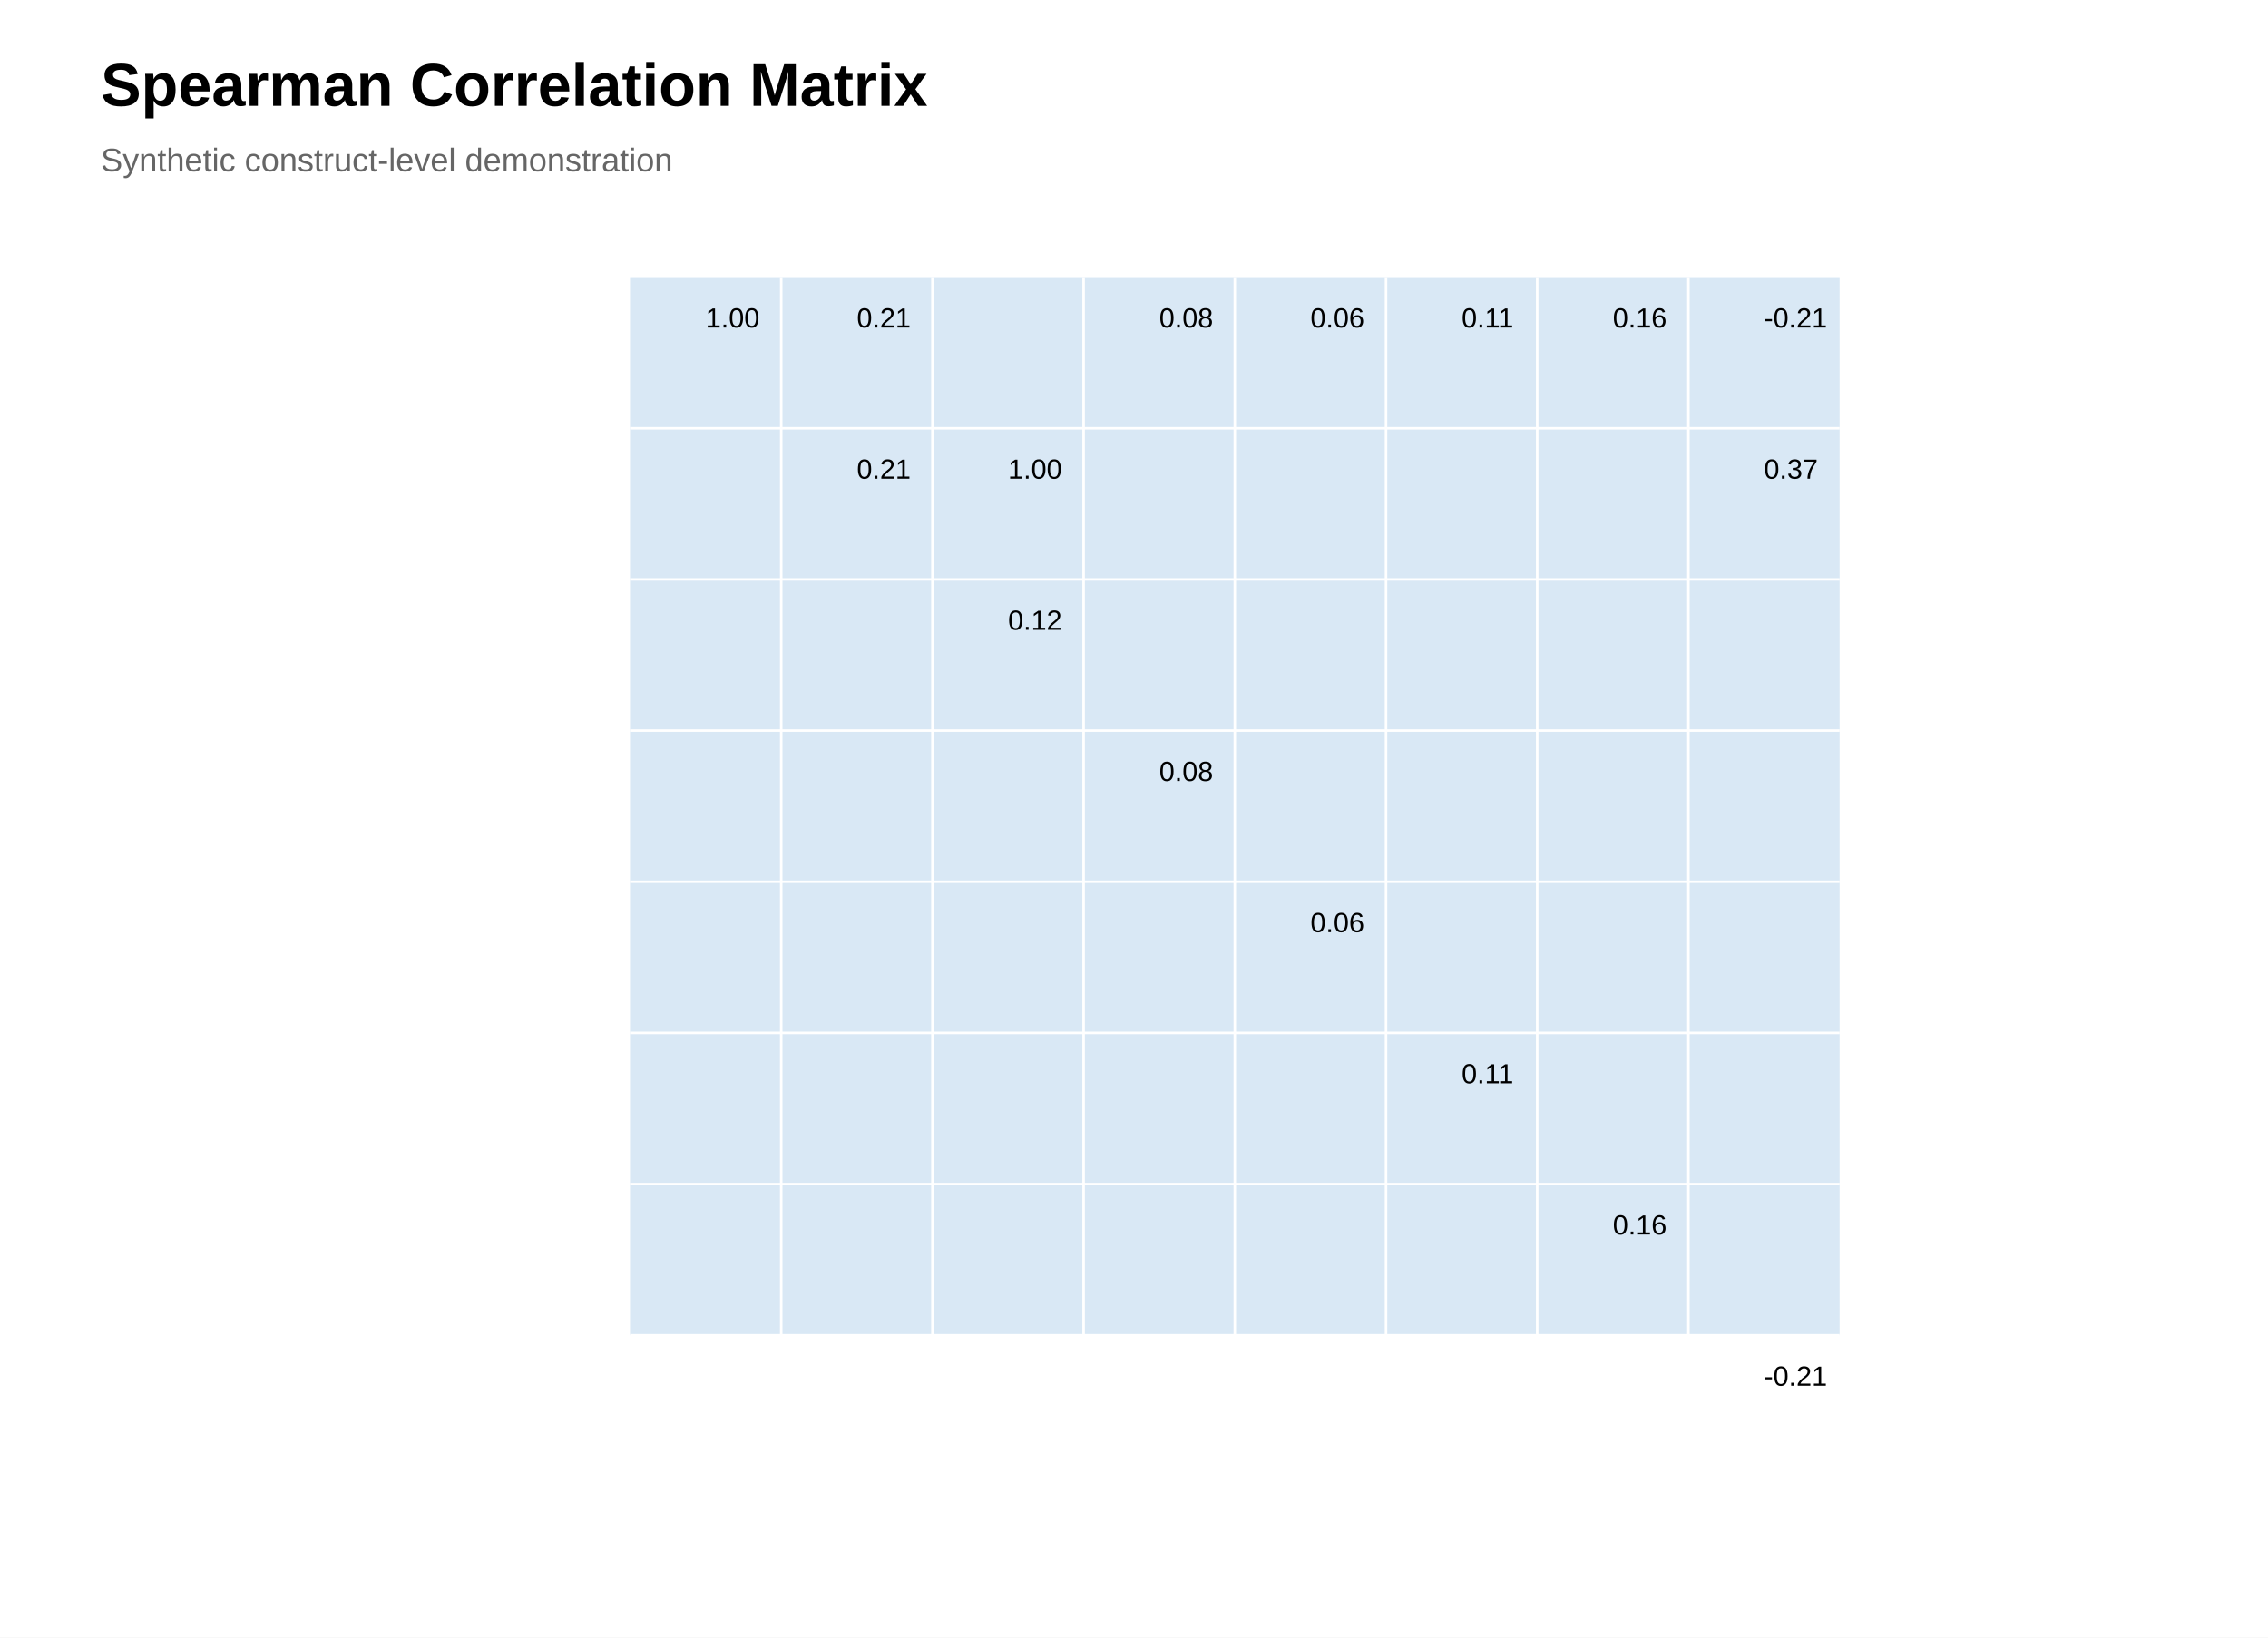
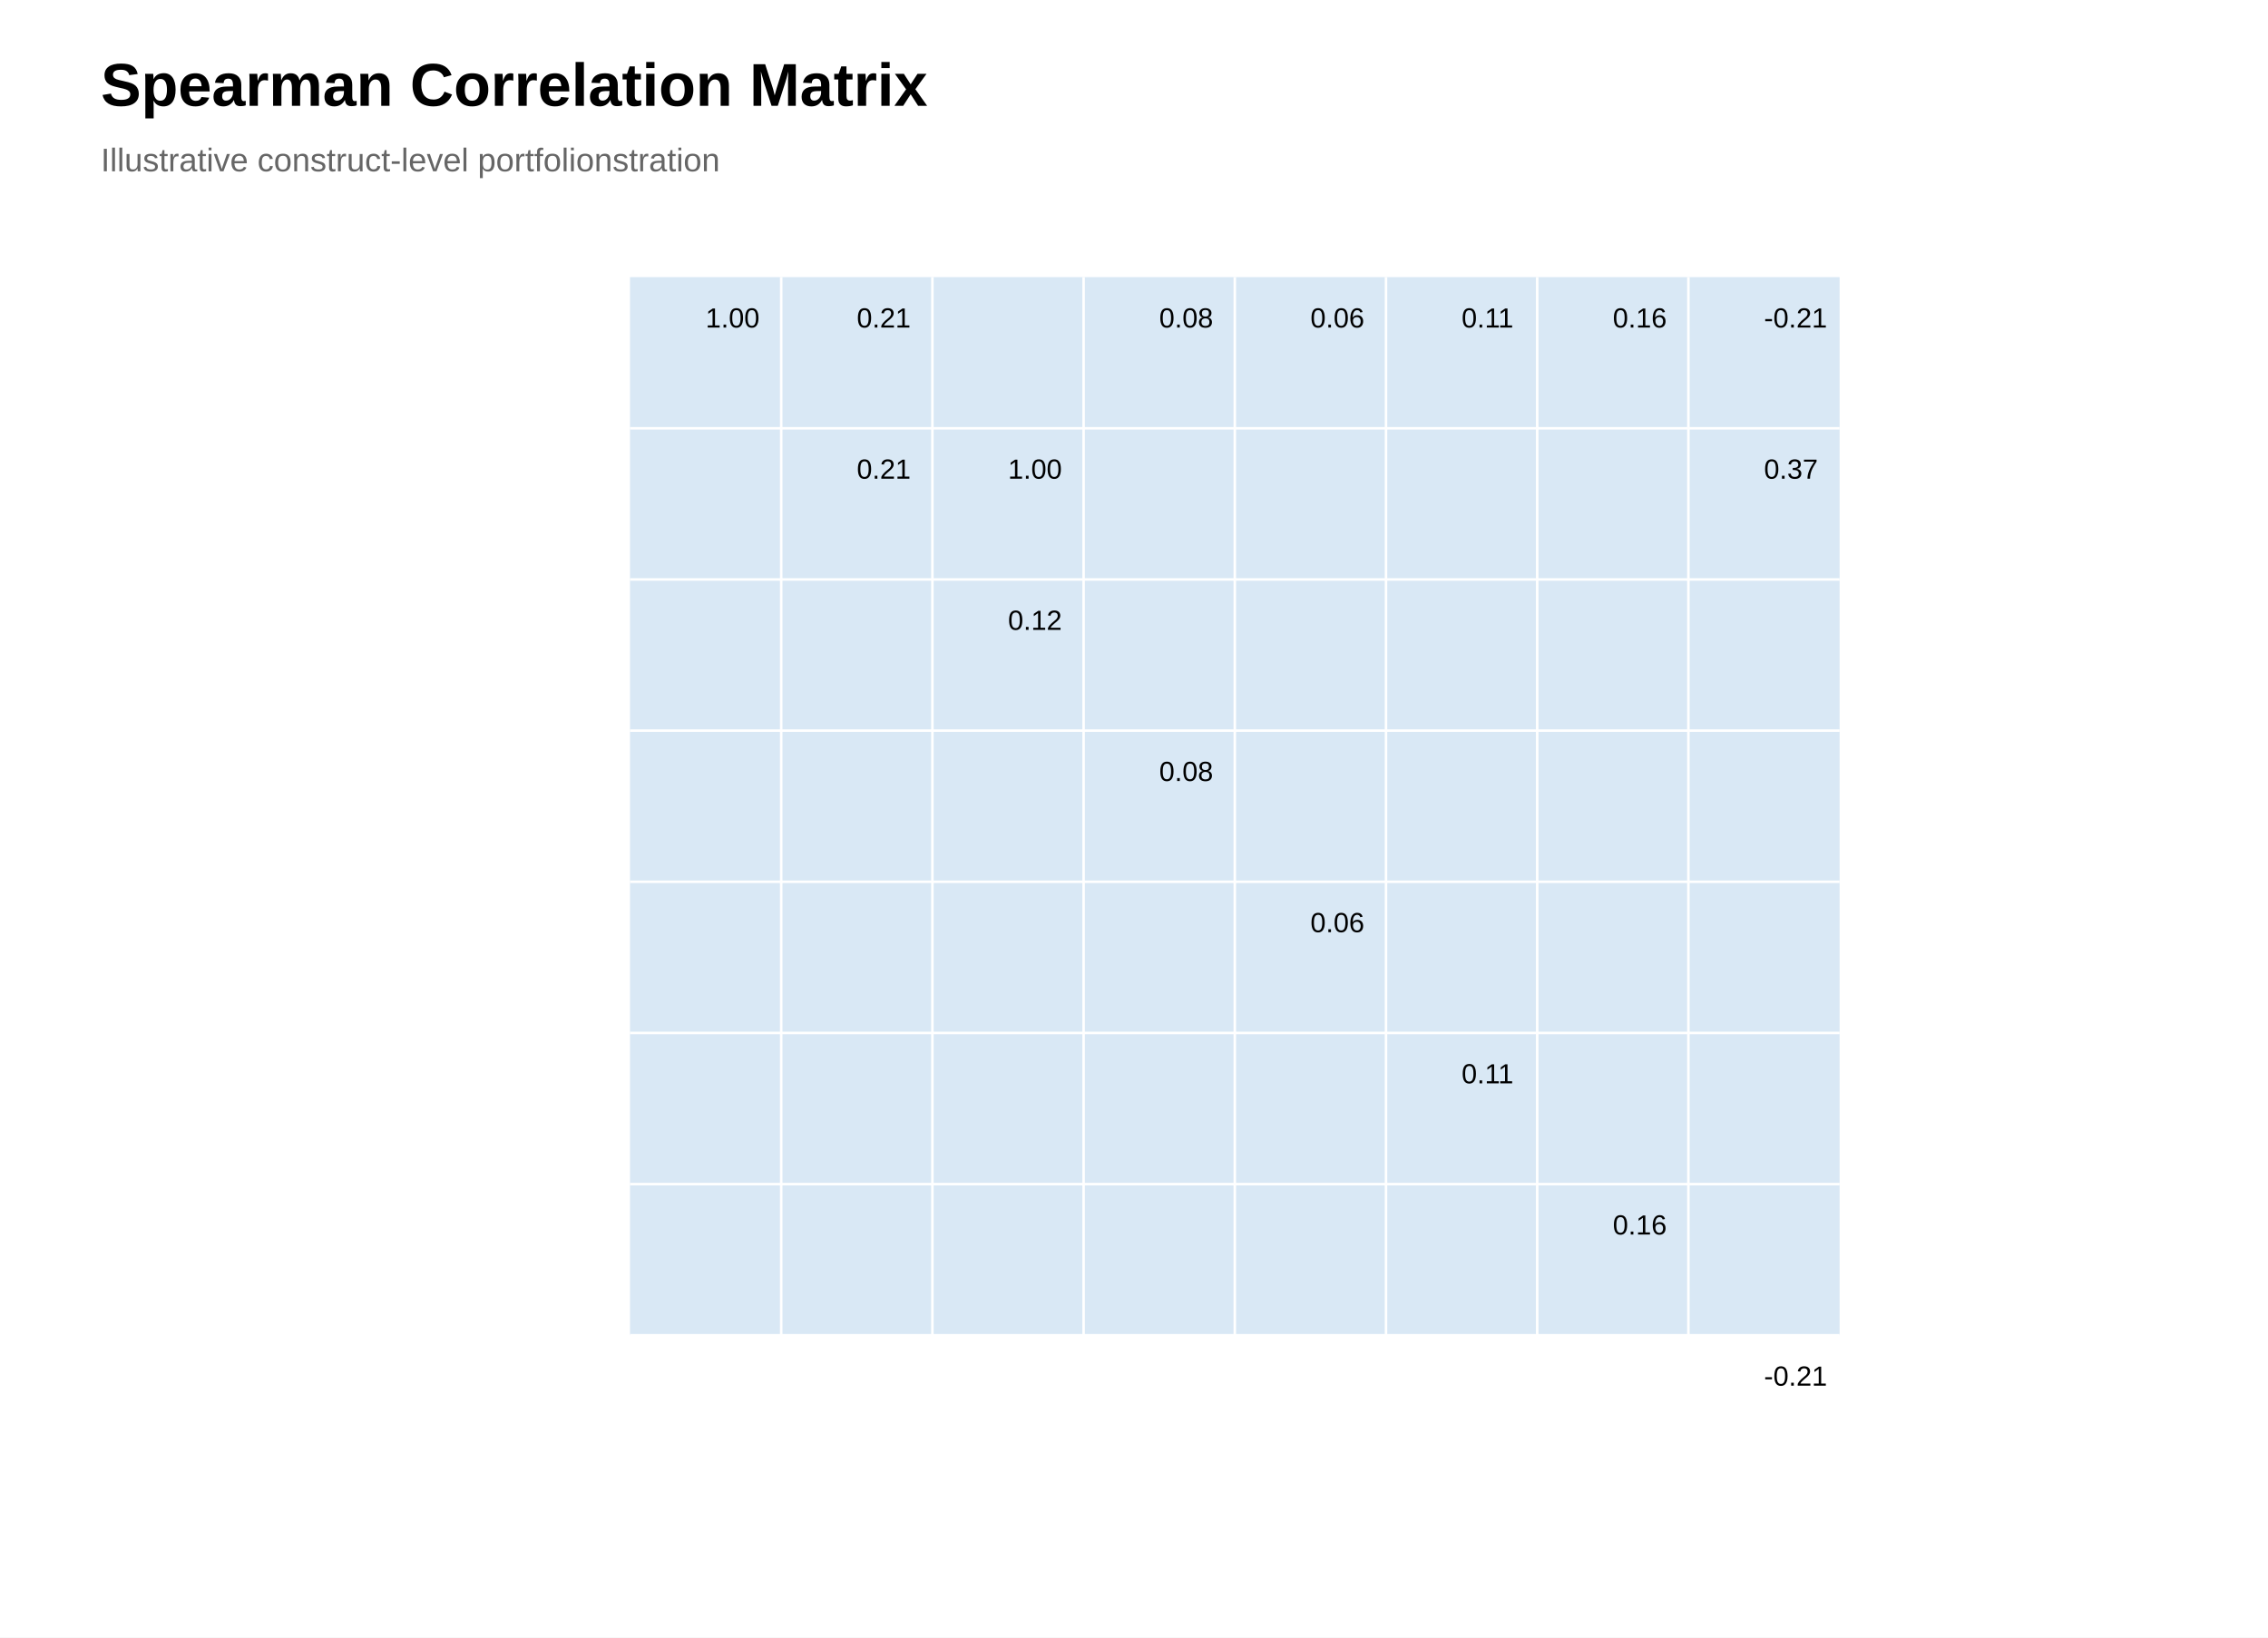
<svg xmlns="http://www.w3.org/2000/svg" width="900" height="650">
  <rect width="900" height="650" fill="#fff" />
  <text x="40" y="42" font-family="Arial" font-size="24" font-weight="700">Spearman Correlation Matrix</text>
-   <text x="40" y="68" font-family="Arial" font-size="13" fill="#666">Synthetic construct-level demonstration</text>
+   <text x="40" y="68" font-family="Arial" font-size="13" fill="#666">Illustrative construct-level portfolionstration</text>
  <g transform="translate(250,110)">
    <rect width="480" height="420" fill="#d9e8f5" />
    <g stroke="#fff">
      <line x1="60" y1="0" x2="60" y2="420" />
      <line x1="0" y1="60" x2="480" y2="60" />
      <line x1="120" y1="0" x2="120" y2="420" />
      <line x1="0" y1="120" x2="480" y2="120" />
      <line x1="180" y1="0" x2="180" y2="420" />
      <line x1="0" y1="180" x2="480" y2="180" />
      <line x1="240" y1="0" x2="240" y2="420" />
      <line x1="0" y1="240" x2="480" y2="240" />
      <line x1="300" y1="0" x2="300" y2="420" />
      <line x1="0" y1="300" x2="480" y2="300" />
      <line x1="360" y1="0" x2="360" y2="420" />
      <line x1="0" y1="360" x2="480" y2="360" />
      <line x1="420" y1="0" x2="420" y2="420" />
      <line x1="0" y1="420" x2="480" y2="420" />
    </g>
    <g font-family="Arial" font-size="11">
      <text x="30" y="20">1.00</text>
      <text x="90" y="80">0.21</text>
      <text x="150" y="140">0.12</text>
      <text x="210" y="200">0.08</text>
      <text x="270" y="260">0.06</text>
      <text x="330" y="320">0.11</text>
      <text x="390" y="380">0.16</text>
      <text x="450" y="440">-0.21</text>
      <text x="90" y="20">0.21</text>
      <text x="150" y="80">1.00</text>
      <text x="450" y="80">0.37</text>
      <text x="210" y="20">0.08</text>
      <text x="270" y="20">0.06</text>
      <text x="330" y="20">0.11</text>
      <text x="390" y="20">0.16</text>
      <text x="450" y="20">-0.21</text>
    </g>
  </g>
</svg>
